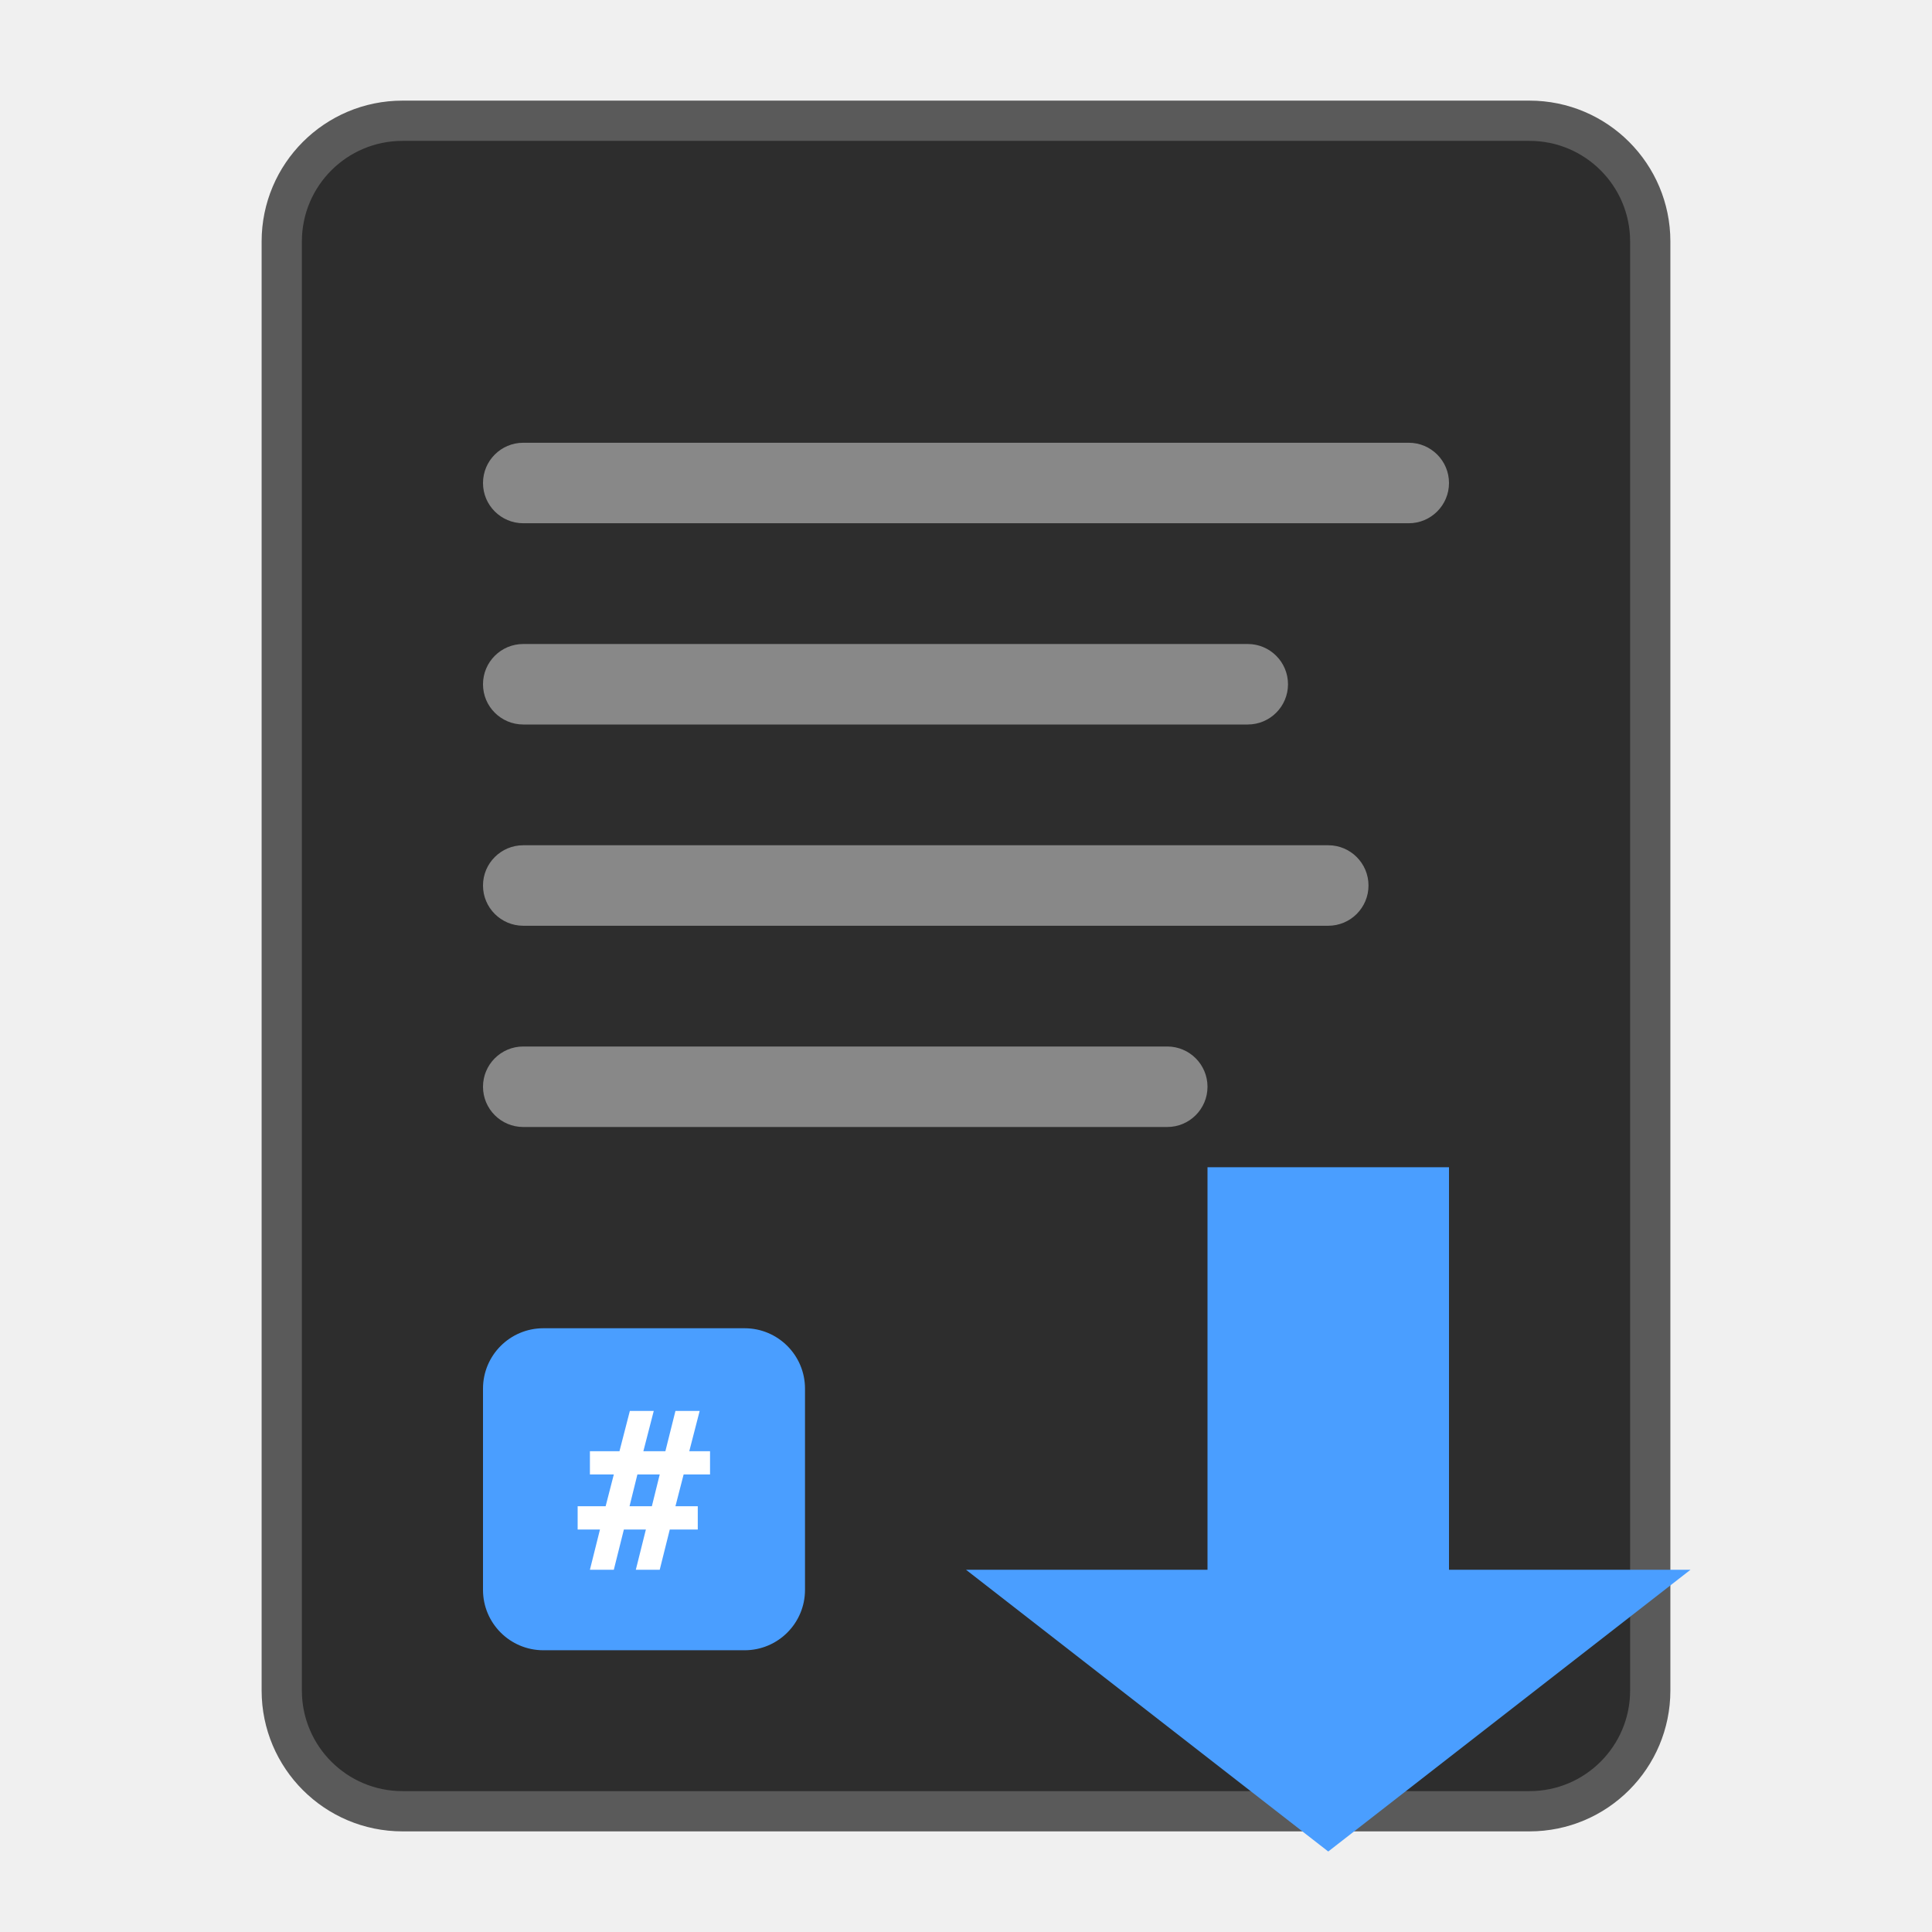
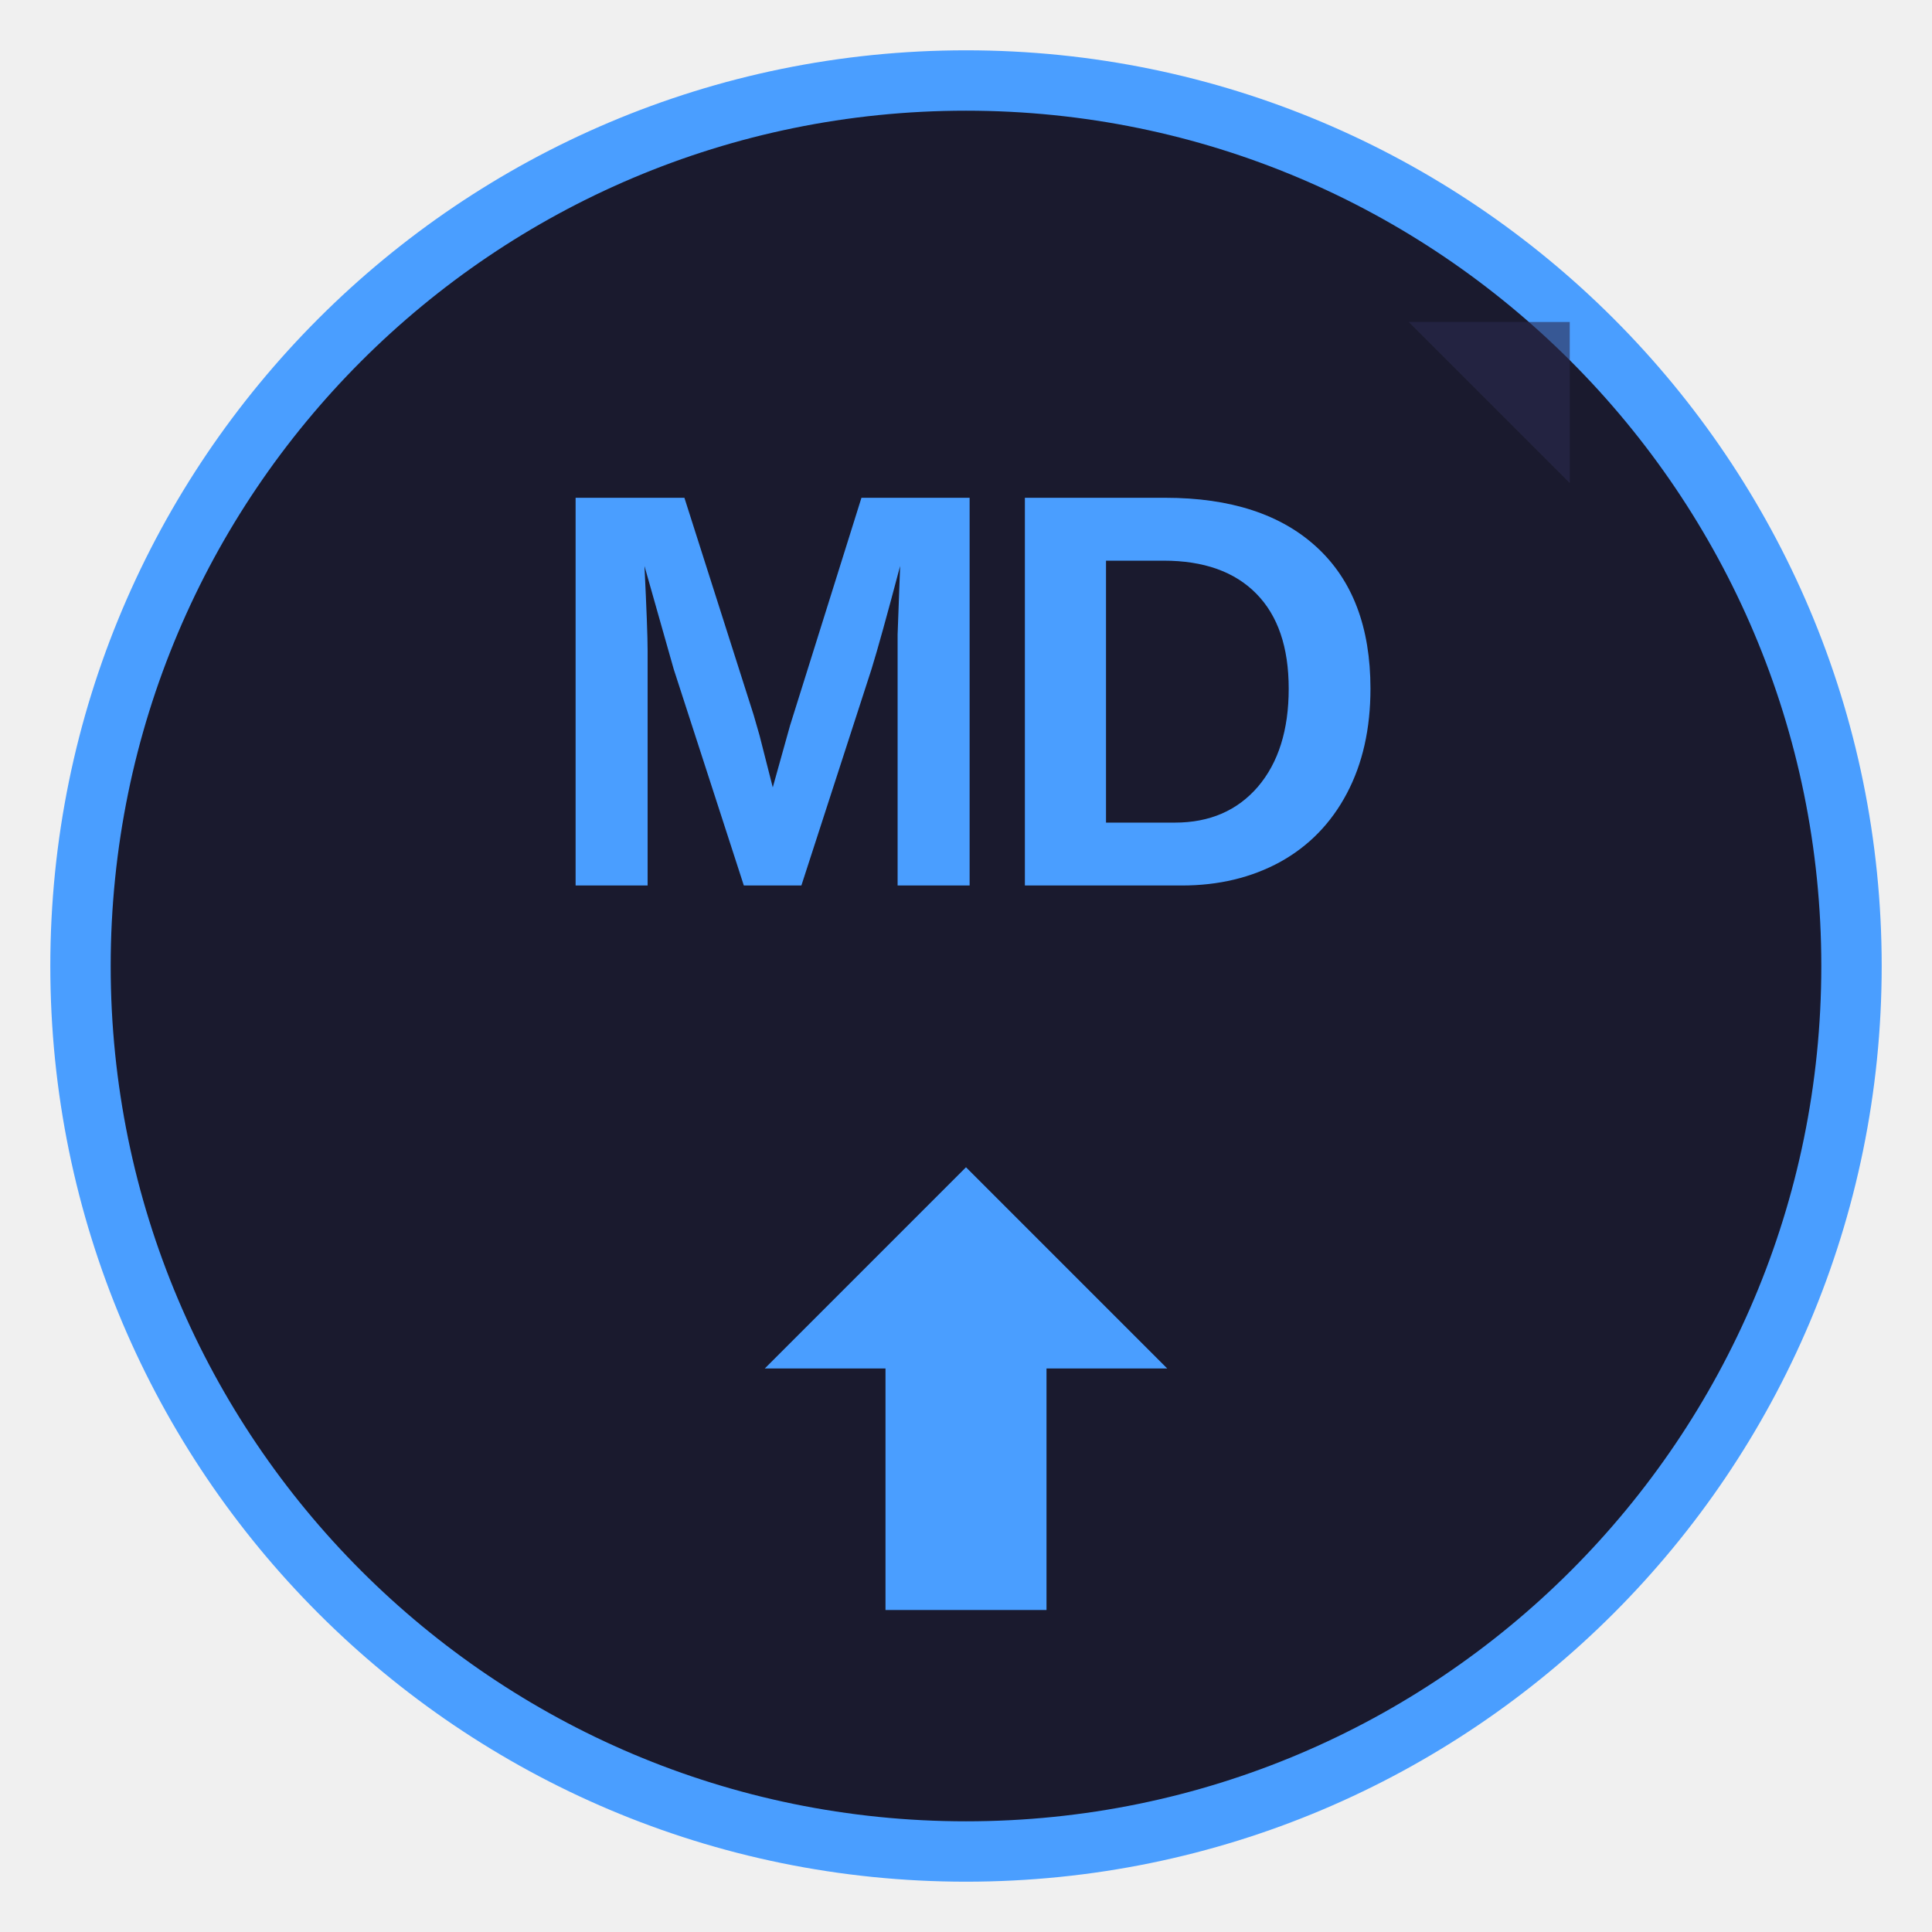
<svg xmlns="http://www.w3.org/2000/svg" viewBox="0 0 96 96" width="96" height="96">
-   <rect x="14" y="6" width="68" height="84" rx="6" ry="6" fill="#2d2d2d" stroke="#5a5a5a" stroke-width="2" />
-   <rect x="24" y="22" width="48" height="4" rx="2" fill="#888" />
-   <rect x="24" y="32" width="40" height="4" rx="2" fill="#888" />
-   <rect x="24" y="42" width="44" height="4" rx="2" fill="#888" />
-   <rect x="24" y="52" width="36" height="4" rx="2" fill="#888" />
-   <rect x="24" y="66" width="16" height="16" rx="3" fill="#4a9eff" />
-   <text x="32" y="78" font-family="monospace" font-size="11" font-weight="bold" fill="#fff" text-anchor="middle">#</text>
-   <polygon points="72,58 72,78 84,78 66,92 48,78 60,78 60,58" fill="#4a9eff" />
+   <circle cx="48" cy="48" r="44" fill="#1a1a2e" stroke="#4a9eff" stroke-width="3" />
+   <text x="48" y="44" font-family="Arial, Helvetica, sans-serif" font-size="28" font-weight="900" fill="#4a9eff" text-anchor="middle" letter-spacing="-1">MD</text>
+   <polygon points="48,58 38,68 44,68 44,80 52,80 52,68 58,68" fill="#4a9eff" />
+   <polygon points="78,16 78,24 70,16" fill="#2a2a4e" opacity="0.6" />
</svg>
